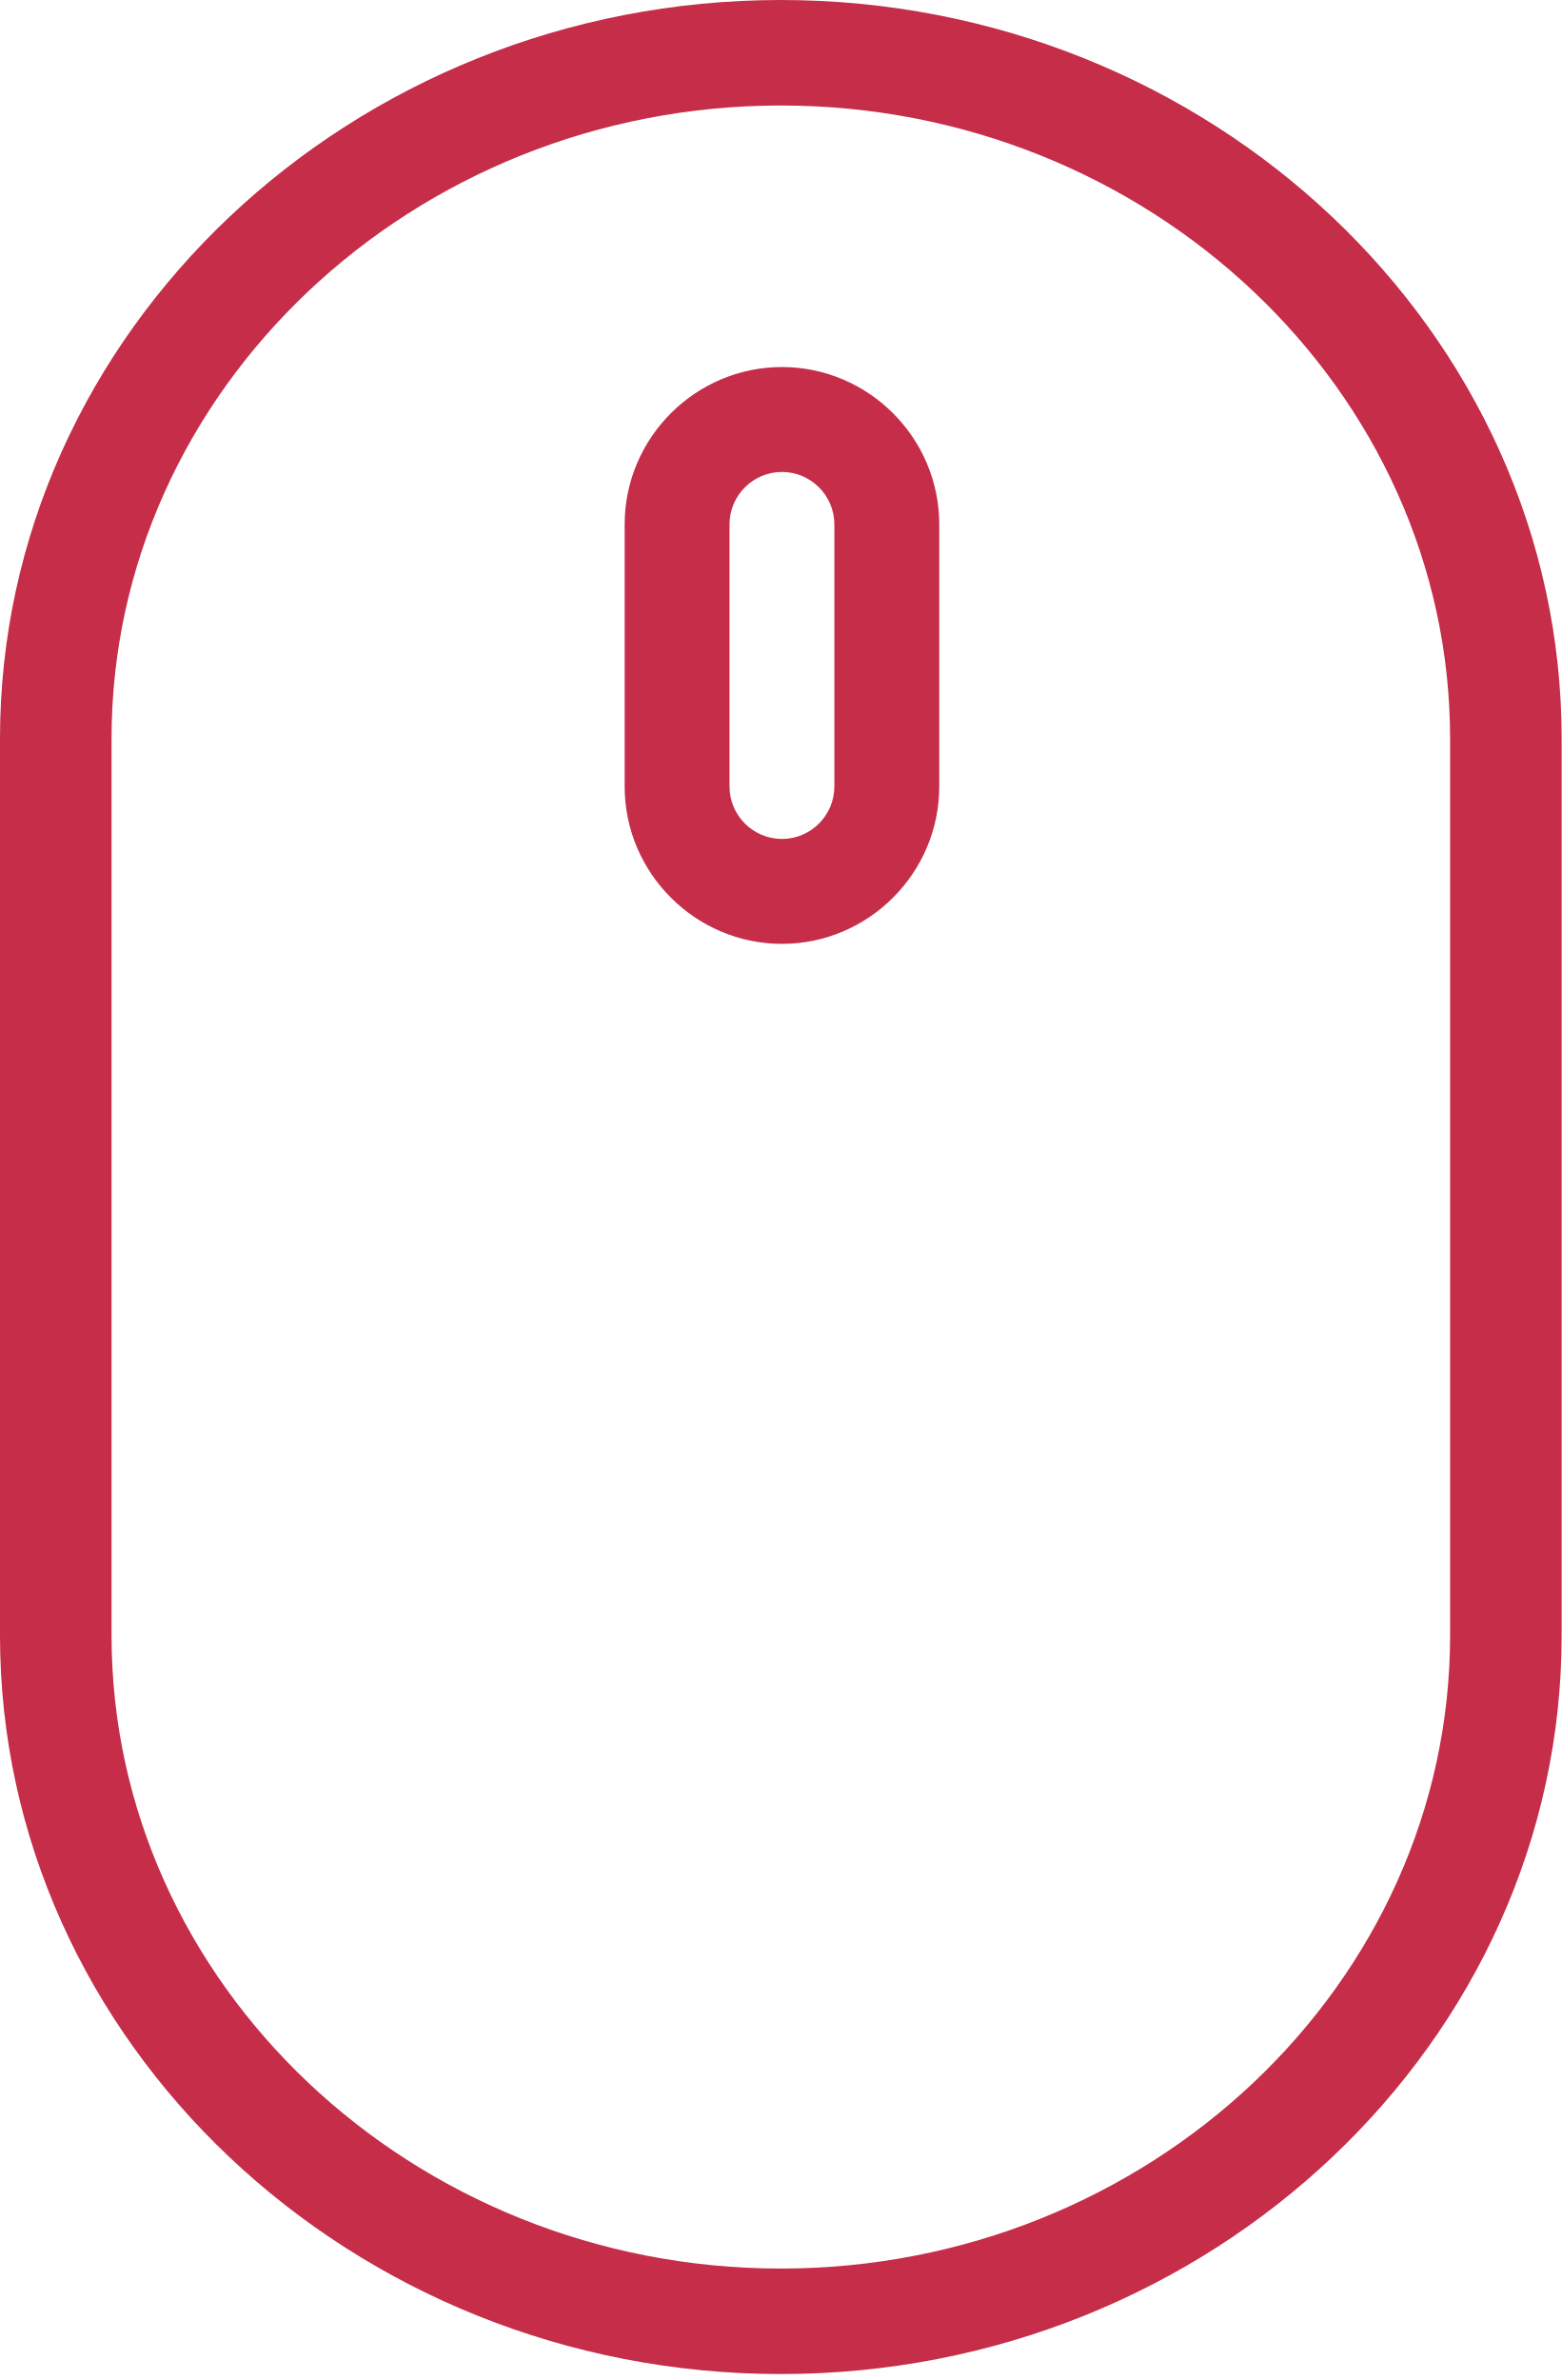
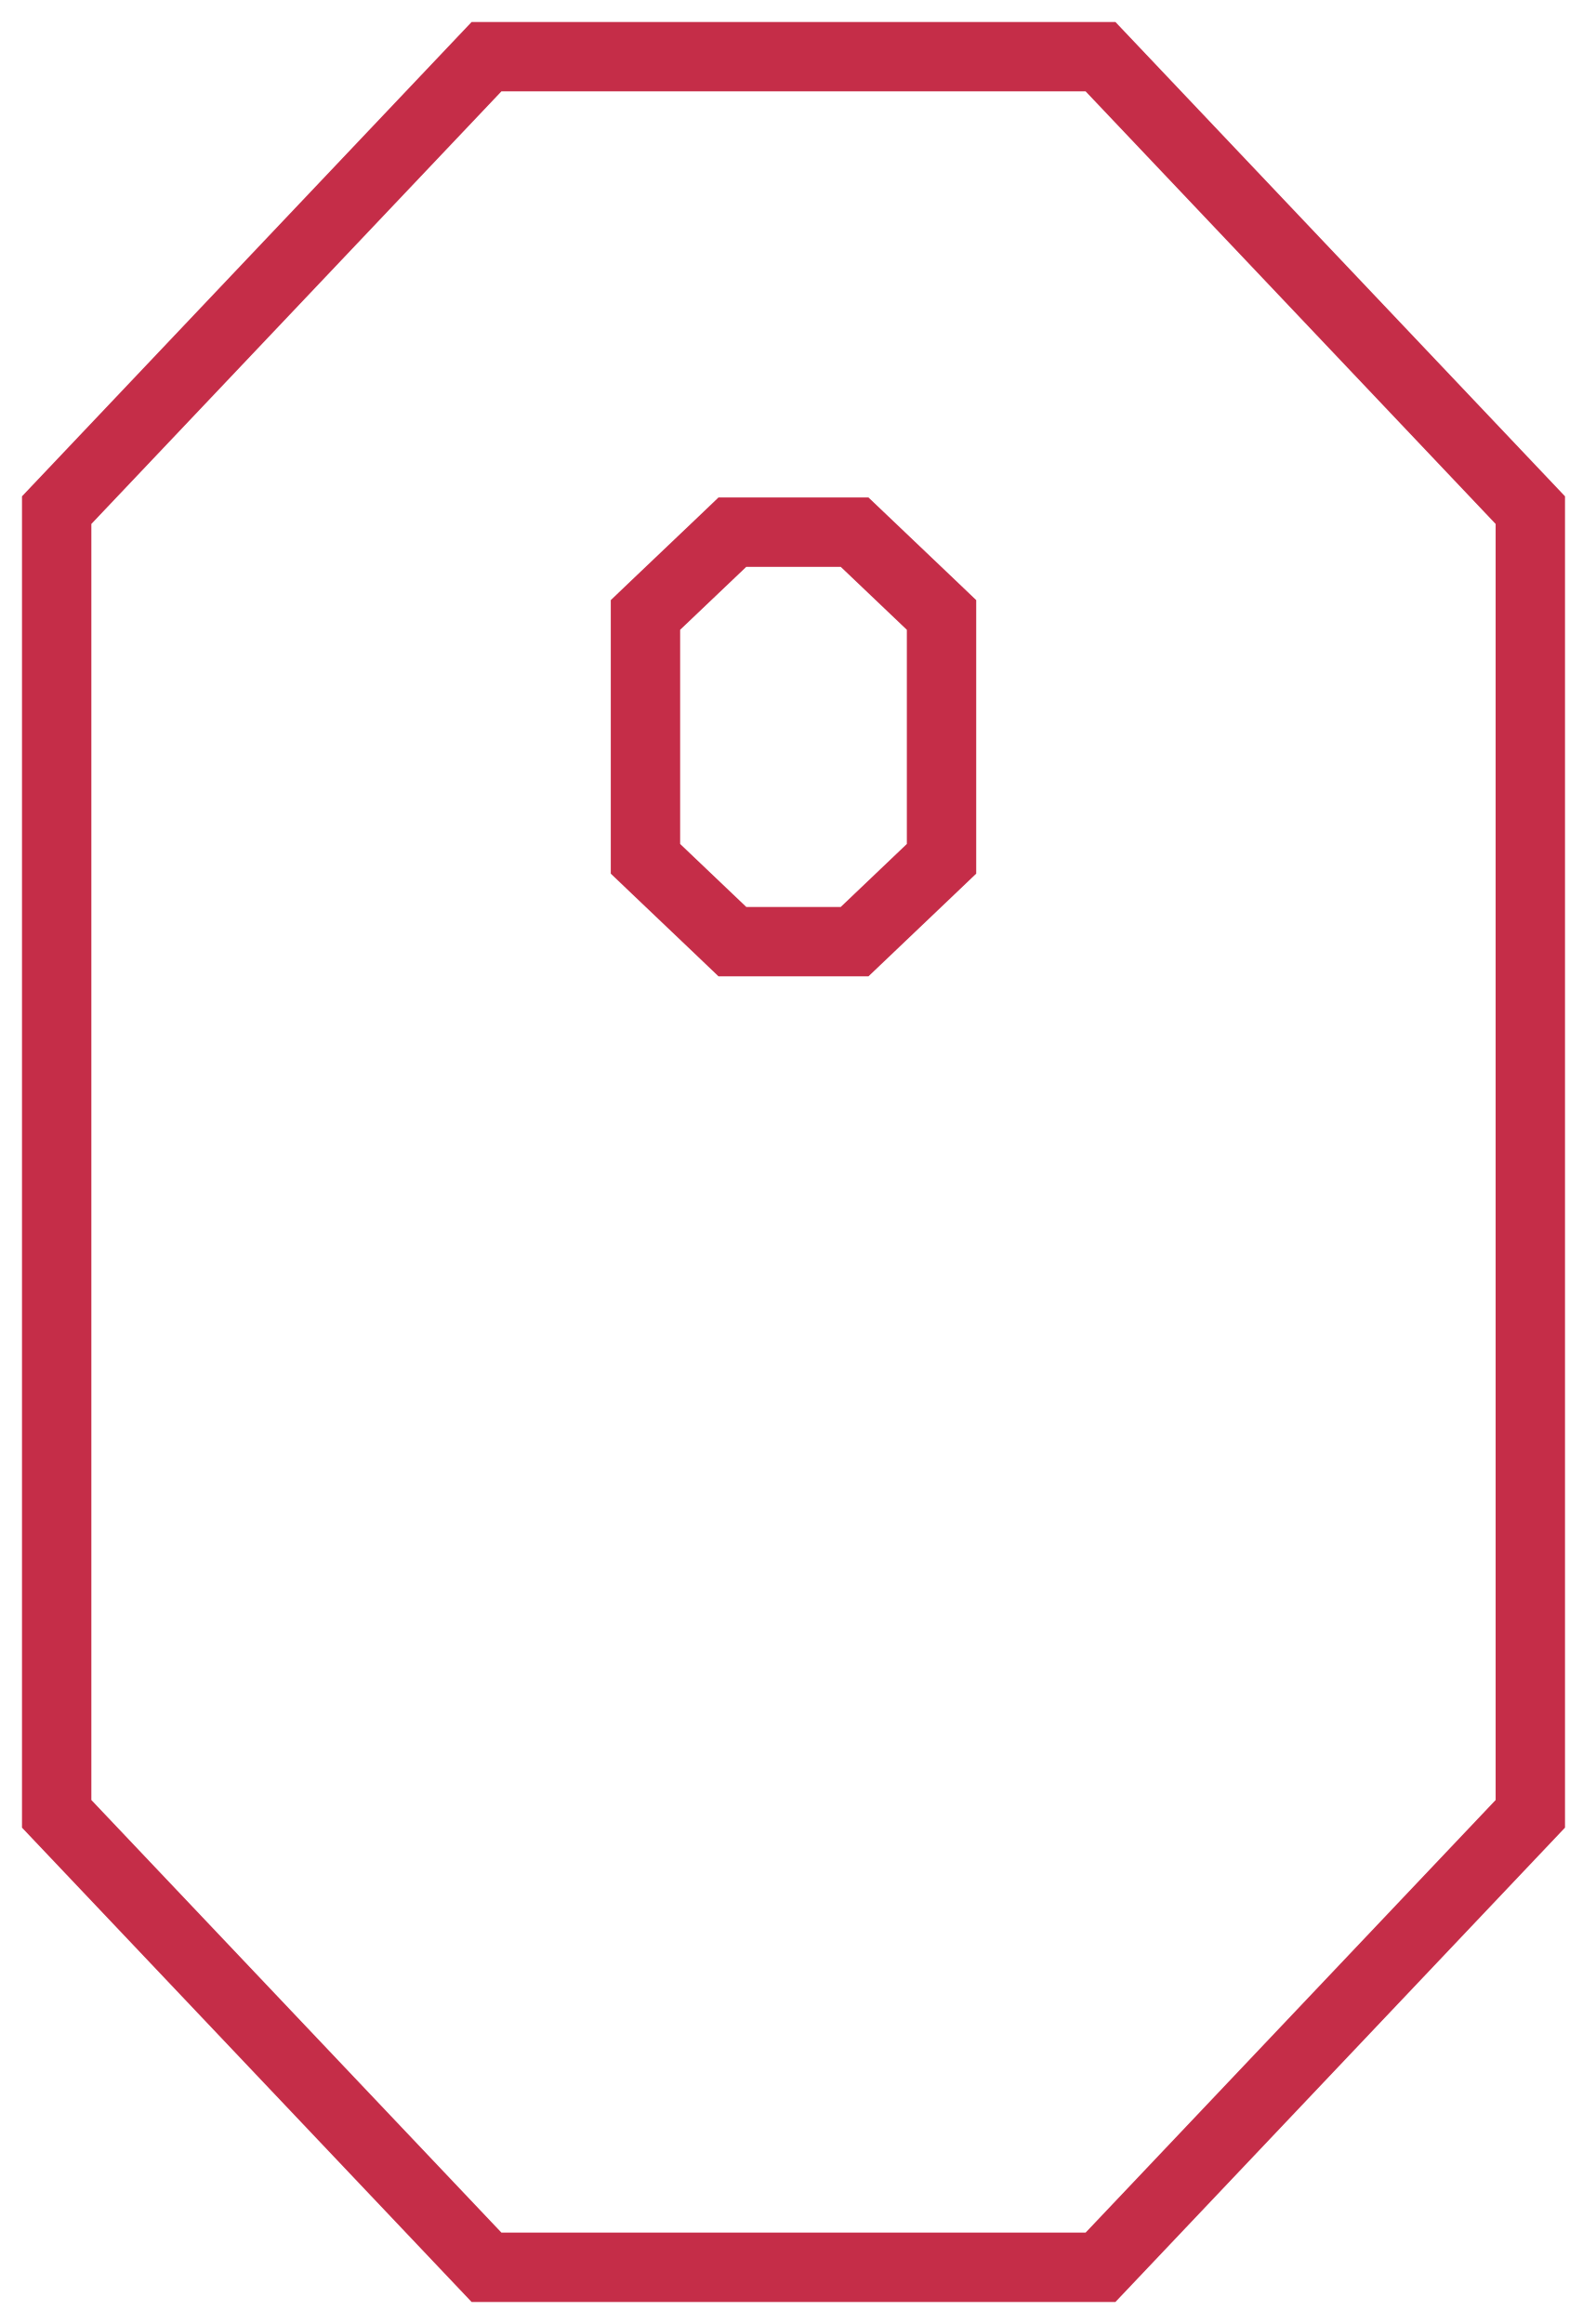
- <svg xmlns="http://www.w3.org/2000/svg" width="42" height="64" viewBox="0 0 42 64" fill="none">
-   <path d="M21 0C9.45 0 0 8.937 0 19.861V43.979C0 54.902 9.45 63.84 21 63.84C32.55 63.84 42 54.903 42 43.979V19.861C42 8.937 32.55 0 21 0ZM39 43.979C39 53.342 30.9 61.003 21 61.003C11.1 61.003 3 53.342 3 43.979V19.861C3 10.498 11.1 2.837 21 2.837C30.9 2.837 39 10.498 39 19.861V43.979Z" fill="#C52D48" />
-   <path d="M21.03 9.87C18.704 9.87 16.8 11.774 16.8 14.1V21.15C16.8 23.477 18.704 25.381 21.03 25.381C23.357 25.381 25.261 23.477 25.261 21.15V14.1C25.261 11.774 23.357 9.87 21.03 9.87ZM22.44 21.15C22.44 21.926 21.806 22.56 21.03 22.56C20.255 22.56 19.62 21.926 19.62 21.15V14.1C19.62 13.325 20.255 12.691 21.03 12.691C21.806 12.691 22.44 13.325 22.44 14.1V21.15Z" fill="#C52D48" />
+ <svg xmlns="http://www.w3.org/2000/svg" width="46" height="67" viewBox="0 0 46 67" fill="none">
+   <path d="M31.73 65.365L44.122 52.292V14.707L31.73 1.634H14.027L1.634 14.707V52.292L14.027 65.365H31.73Z" stroke="#C52D48" stroke-width="2" />
+   <path d="M24.24 27.147H24.64L24.93 26.871L26.836 25.055L27.146 24.759V24.331V18.157V17.729L26.836 17.433L24.93 15.618L24.64 15.342H24.24H21.516H21.116L20.827 15.618L18.92 17.433L18.61 17.729V18.157V24.331V24.759L18.92 25.055L20.827 26.871L21.116 27.147H21.516H24.24Z" stroke="#C52D48" stroke-width="2" />
</svg>
